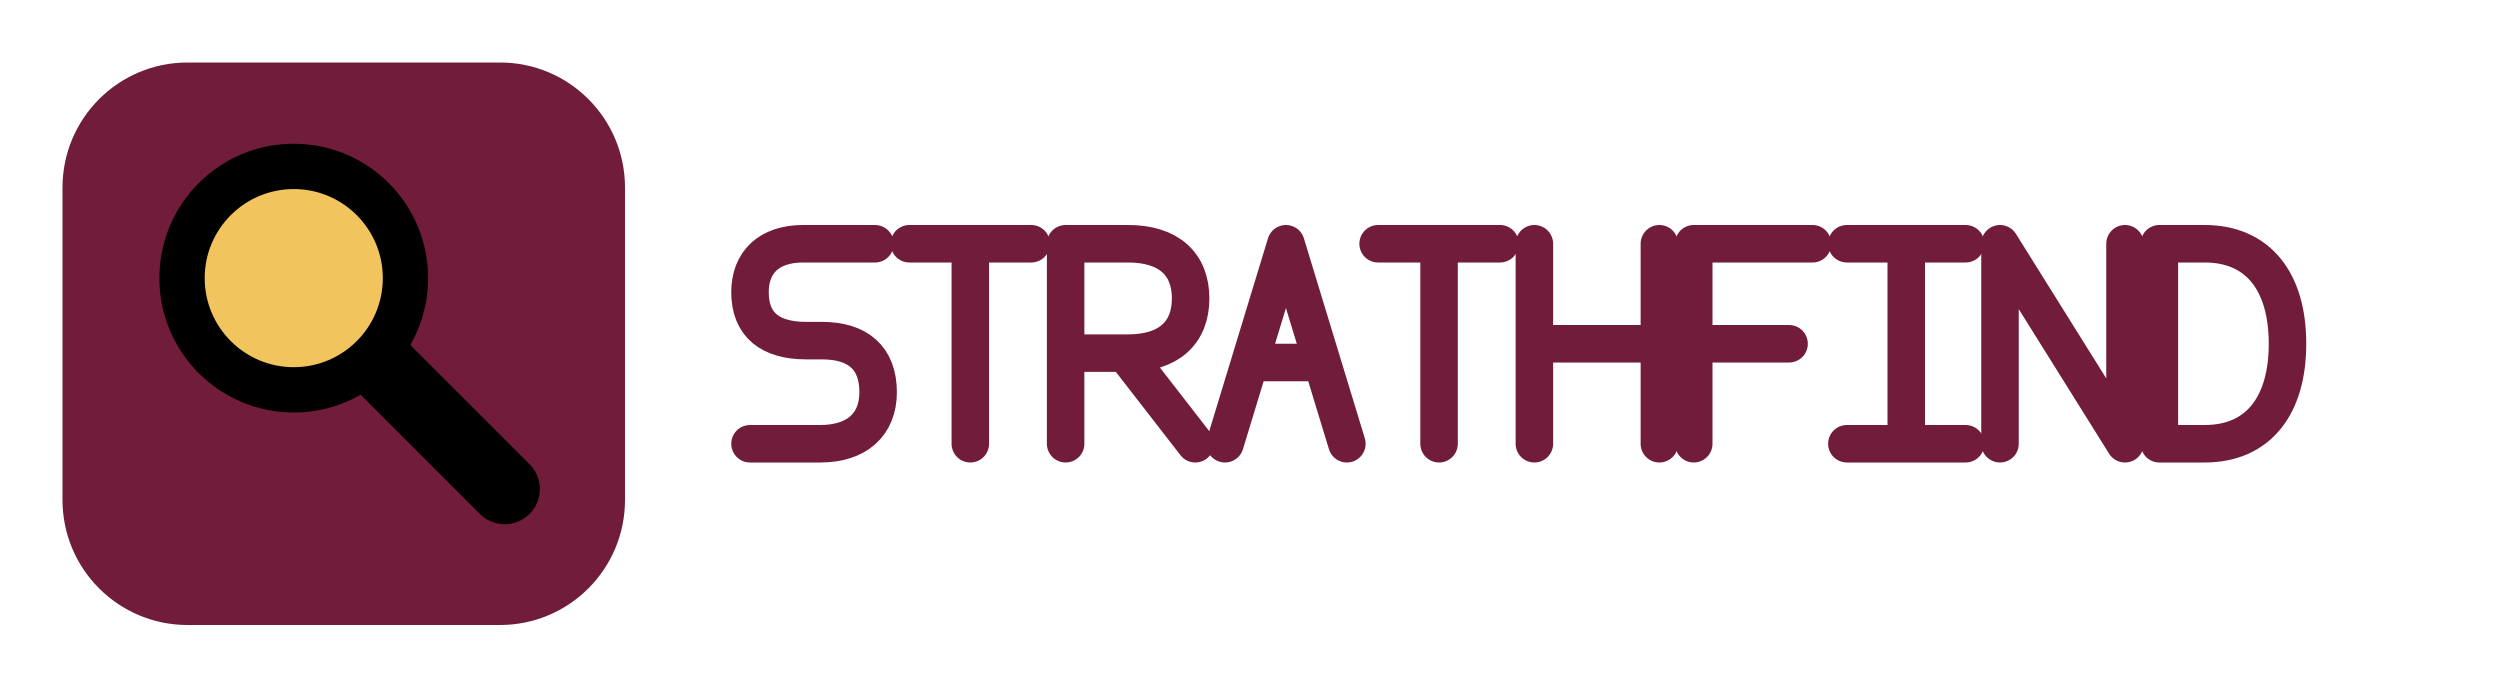
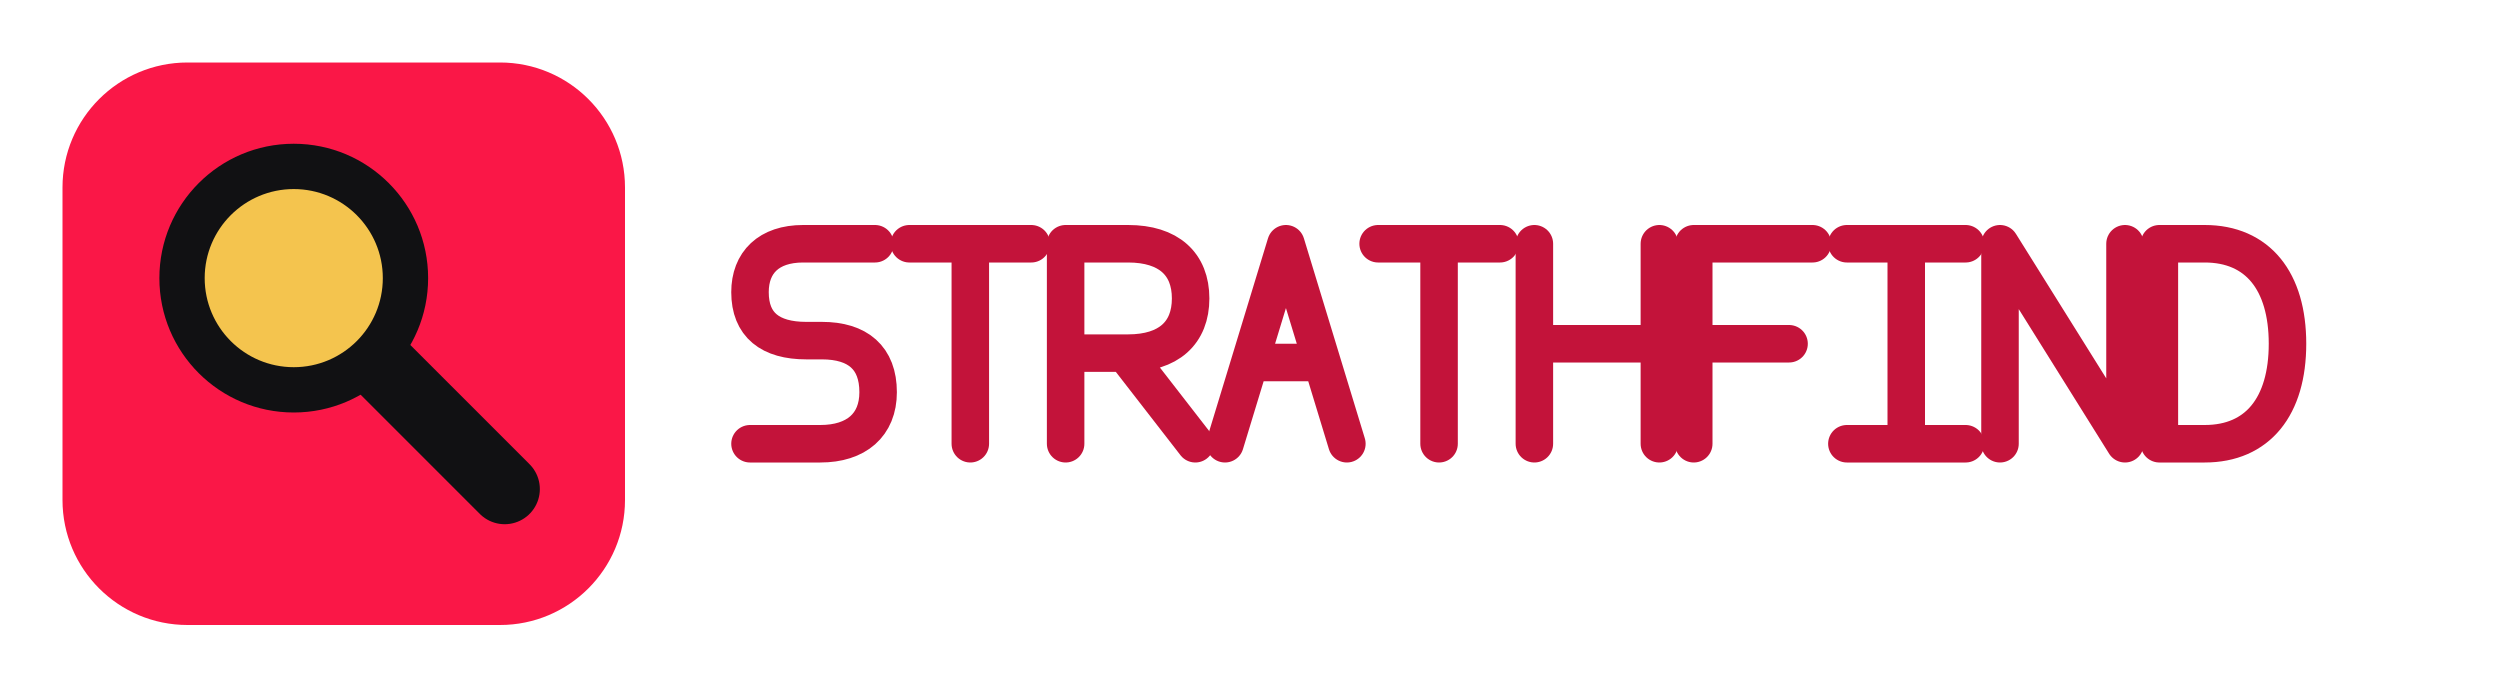
<svg xmlns="http://www.w3.org/2000/svg" viewBox="0 0 1600 440" role="img" aria-labelledby="strathfind-lockup-title strathfind-lockup-desc" focusable="false">
  <g shape-rendering="geometricPrecision">
-     <rect x="40" y="40" width="360" height="360" rx="80" fill="#711C3A" />
-     <circle cx="188" cy="178" r="86" fill="#000000" />
-     <path d="M241 231 323 313" fill="none" stroke="#000000" stroke-width="45" stroke-linecap="round" />
-     <circle cx="188" cy="178" r="57" fill="#F2C45E" />
+     <rect x="40" y="40" width="360" height="360" rx="80" fill="#FA1747" />
+     <circle cx="188" cy="178" r="86" fill="#111113" />
+     <path d="M241 231 323 313" fill="none" stroke="#111113" stroke-width="45" stroke-linecap="round" />
+     <circle cx="188" cy="178" r="57" fill="#F4C44E" />
  </g>
-   <g fill="none" stroke="#711C3A" stroke-width="24" stroke-linecap="round" stroke-linejoin="round" aria-hidden="true">
+   <g fill="none" stroke="#C3133A" stroke-width="24" stroke-linecap="round" stroke-linejoin="round" aria-hidden="true">
    <path d="M560 156h-46c-22 0-34 12-34 31 0 21 13 31 36 31h10c23 0 36 11 36 33 0 21-14 33-37 33h-45" />
    <path d="M582 156h78M621 156v128" />
    <path d="M682 284V156h40c26 0 40 13 40 35s-14 35-40 35h-40M720 226l45 58" />
    <path d="M784 284l39-128 39 128M800 232h46" />
    <path d="M882 156h78M921 156v128" />
    <path d="M982 156v128M1062 156v128M982 220h80" />
    <path d="M1084 284V156h76M1084 220h61" />
    <path d="M1182 156h76M1220 156v128M1182 284h76" />
    <path d="M1280 284V156l80 128V156" />
    <path d="M1382 284V156h29c34 0 53 24 53 64s-19 64-53 64h-29Z" />
  </g>
</svg>
